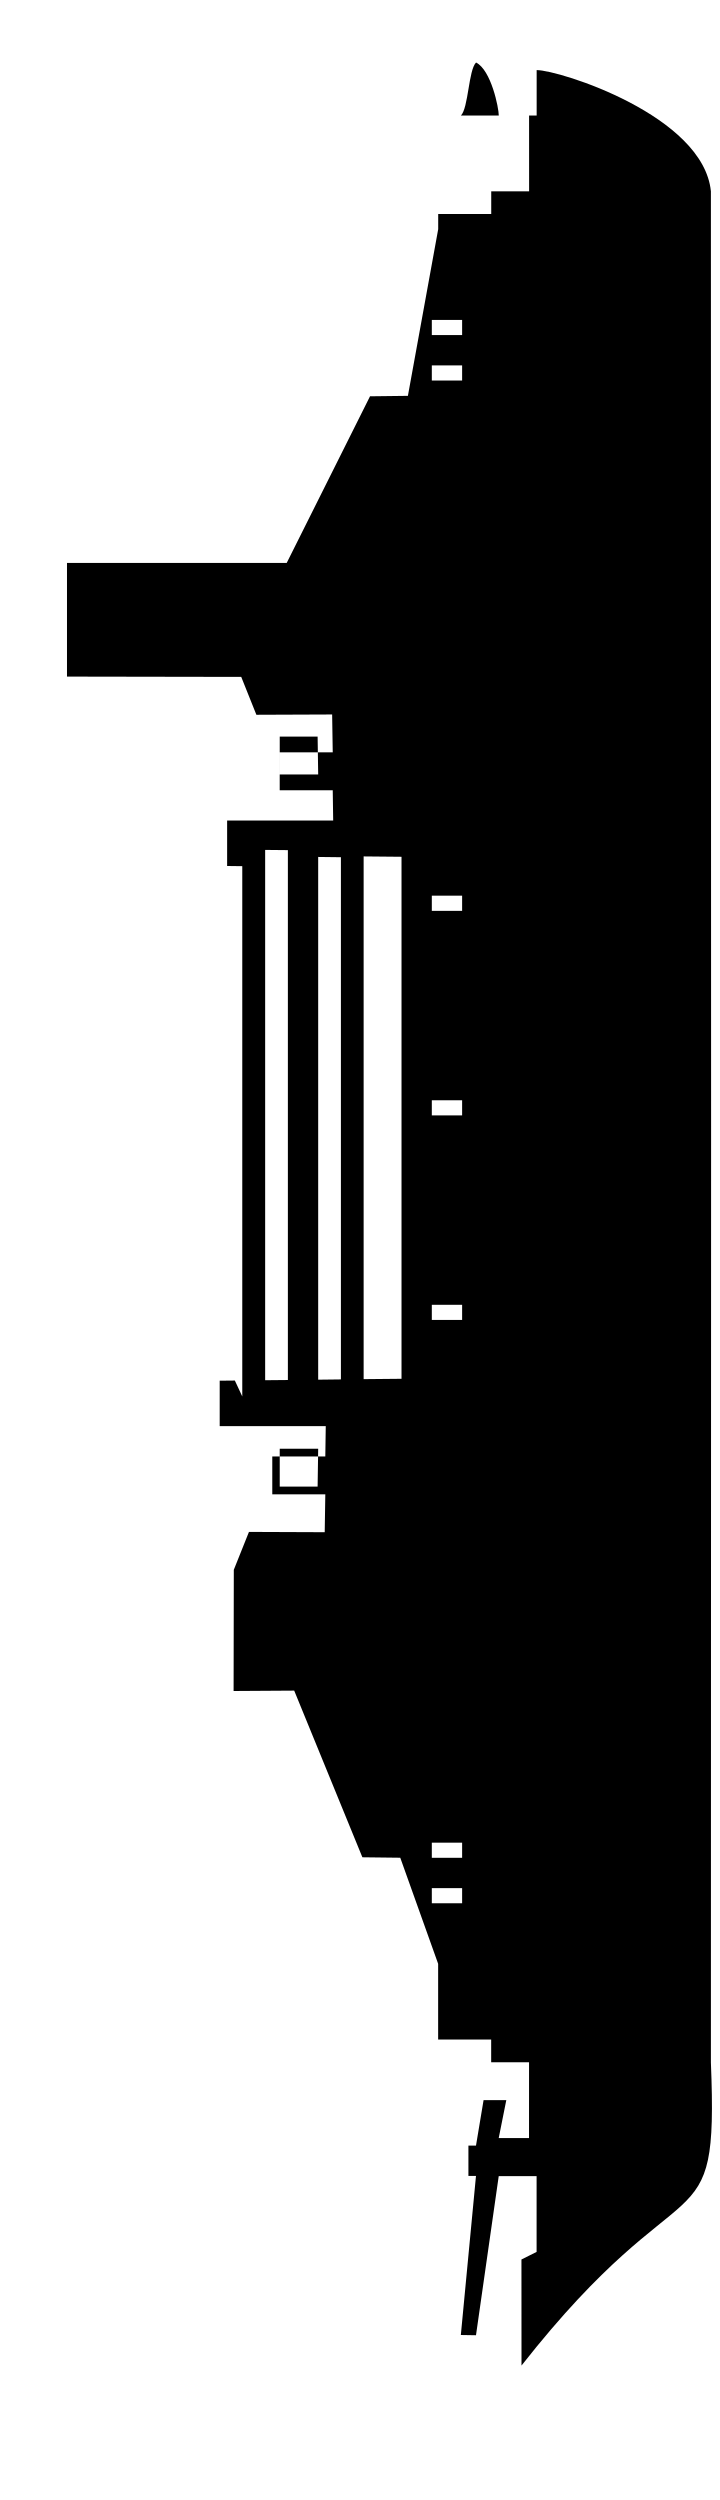
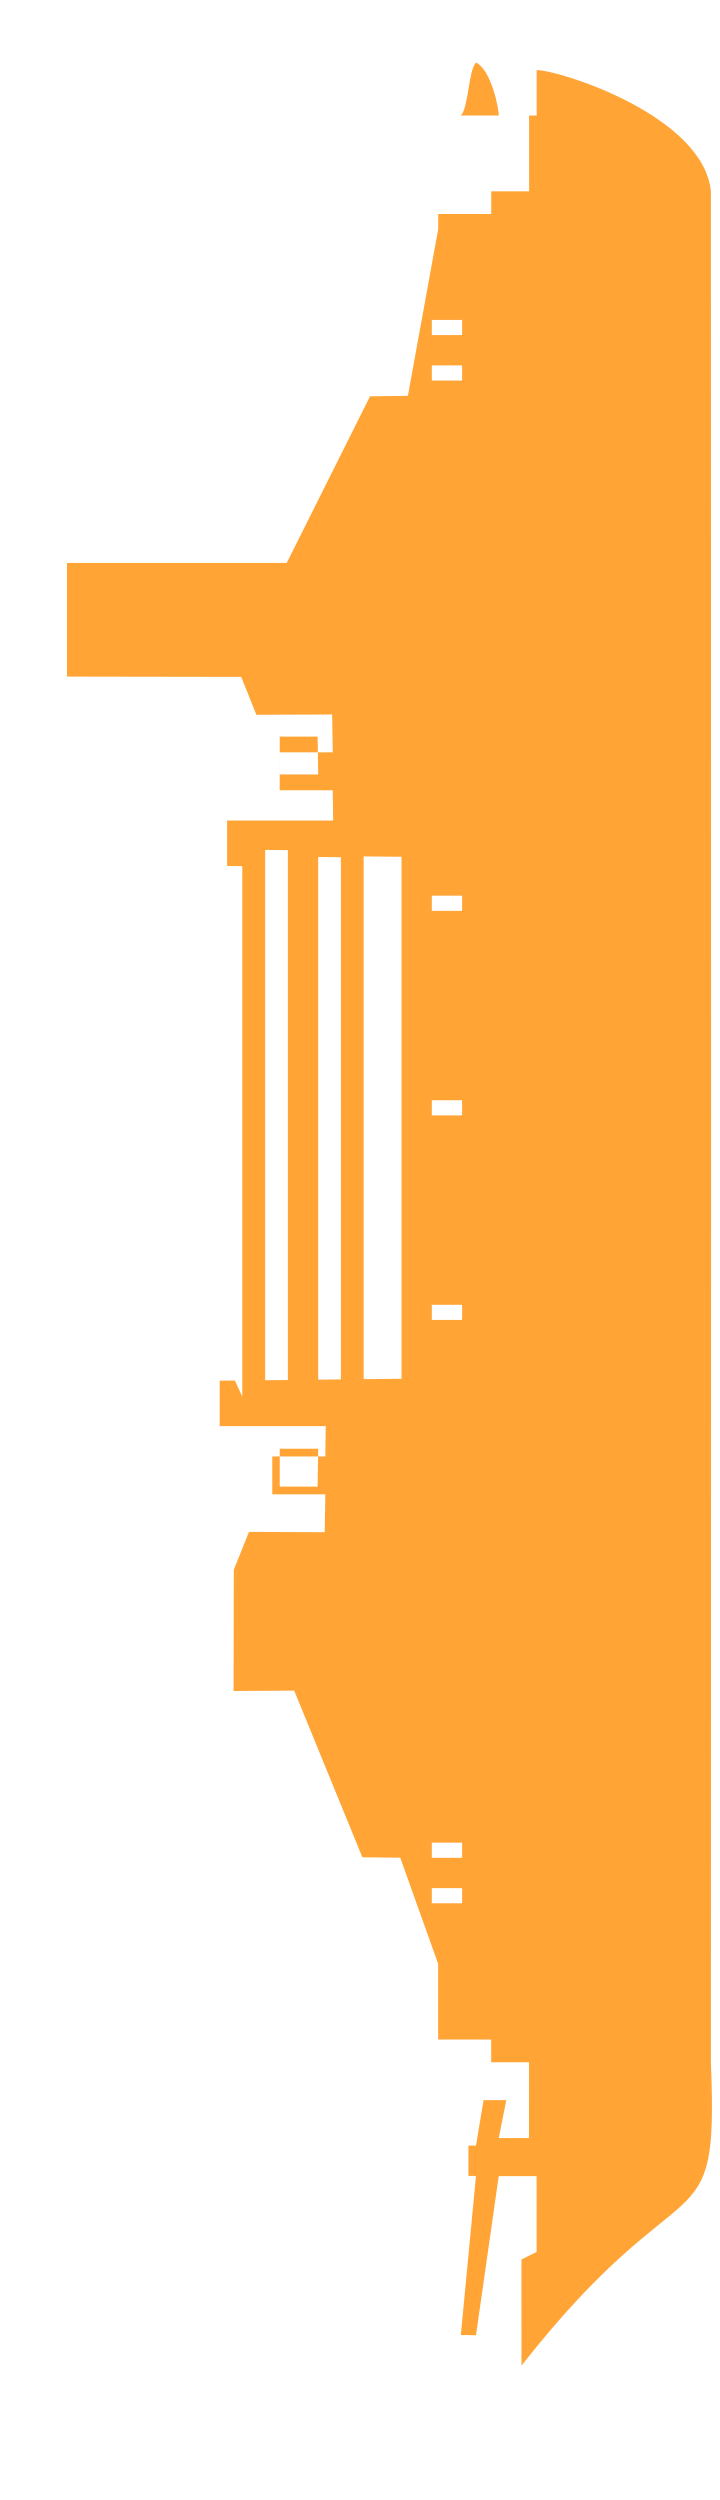
<svg xmlns="http://www.w3.org/2000/svg" preserveAspectRatio="none" xml:space="preserve" style="shape-rendering:geometricPrecision;text-rendering:geometricPrecision;image-rendering:optimizeQuality;" viewBox="-0.006 -0.31 0.095 0.33" x="0px" y="0px" fill-rule="evenodd" clip-rule="evenodd">
  <defs>
    <style type="text/css">
   
-     .fil0 {fill:black}
+     .fil0 {fill:#FFA435}
   
    </style>
  </defs>
  <g>
    <path class="fil0" transform="rotate(-90)" d="M0.128 0.047l-4.72447e-005 -0.005 0.069 0 -4.72447e-005 0.005 -0.069 0zm-8.26782e-005 -0.008l-3.54335e-005 -0.003 0.069 0 -3.54335e-005 0.003 -0.069 0zm-7.87412e-005 -0.007l-2.75594e-005 -0.003 0.07 0 -2.75594e-005 0.003 -0.07 0zm-7.08671e-005 -0.007l-1.96853e-005 -0.002 -0.006 0 0 0.014 -0.004 -5.90559e-005 0 -0.007 -0.005 0 0 0.007 -0.005 -7.87412e-005 3.93706e-005 -0.01 -0.005 -0.002 -0.016 -2.75594e-005 5.11818e-005 0.008 -0.022 0.009 -5.90559e-005 0.005 -0.014 0.005 -0.01 -0 0 0.007 -0.003 0 0 0.005 -0.01 -3.93706e-006 0 -0.004 0.005 0.001 0 -0.003 -0.006 -0.001 0 -0.001 -0.004 0 0 0.001 -0.021 -0.002 -3.14965e-005 0.002 0.021 0.003 0 0.005 -0.01 0 -0.001 -0.002 -0.014 7.87412e-006c0.028,0.022 0.015,0.026 0.04,0.025 0.089,3.54335e-005 0.158,3.54335e-005 0.247,0 0.01,-0.001 0.016,-0.02 0.016,-0.023l-0.006 0 0 -0.005c0.001,0 0.006,-0.001 0.007,-0.003 -0.001,-0.001 -0.006,-0.001 -0.007,-0.002l0 0.009 -0.01 3.93706e-006 0 -0.005 -0.003 0 0 -0.007 -0.002 0 -0.022 -0.004 -5.90559e-005 -0.005 -0.022 -0.011 -0 -0.029 -0.015 -0 -3.93706e-005 0.023 -0.005 0.002 3.93706e-005 0.01 -0.005 7.87412e-005 0 -0.007 -0.005 0 0 0.007 -0.004 5.90559e-005 0 -0.014 -0.006 -0 -2.36224e-005 0.002 -0.07 0zm0.062 0.026l0.002 0 0 0.004 -0.002 0 0 -0.004zm-0.027 0l0.002 0 0 0.004 -0.002 0 0 -0.004zm-0.027 0l0.002 0 0 0.004 -0.002 0 0 -0.004zm0.072 -0.015l0.005 -7.48041e-005 0 -0.005 -0.005 0 0 0.005zm0.058 0.015l0.002 0 0 0.004 -0.002 0 0 -0.004zm-0.006 0l0.002 0 0 0.004 -0.002 0 0 -0.004zm-0.141 -0.015l-0.005 -7.48041e-005 0 -0.005 0.005 0 0 0.005zm-0.058 0.015l-0.002 0 0 0.004 0.002 0 0 -0.004zm0.006 0l-0.002 0 0 0.004 0.002 0 0 -0.004z" />
  </g>
</svg>
